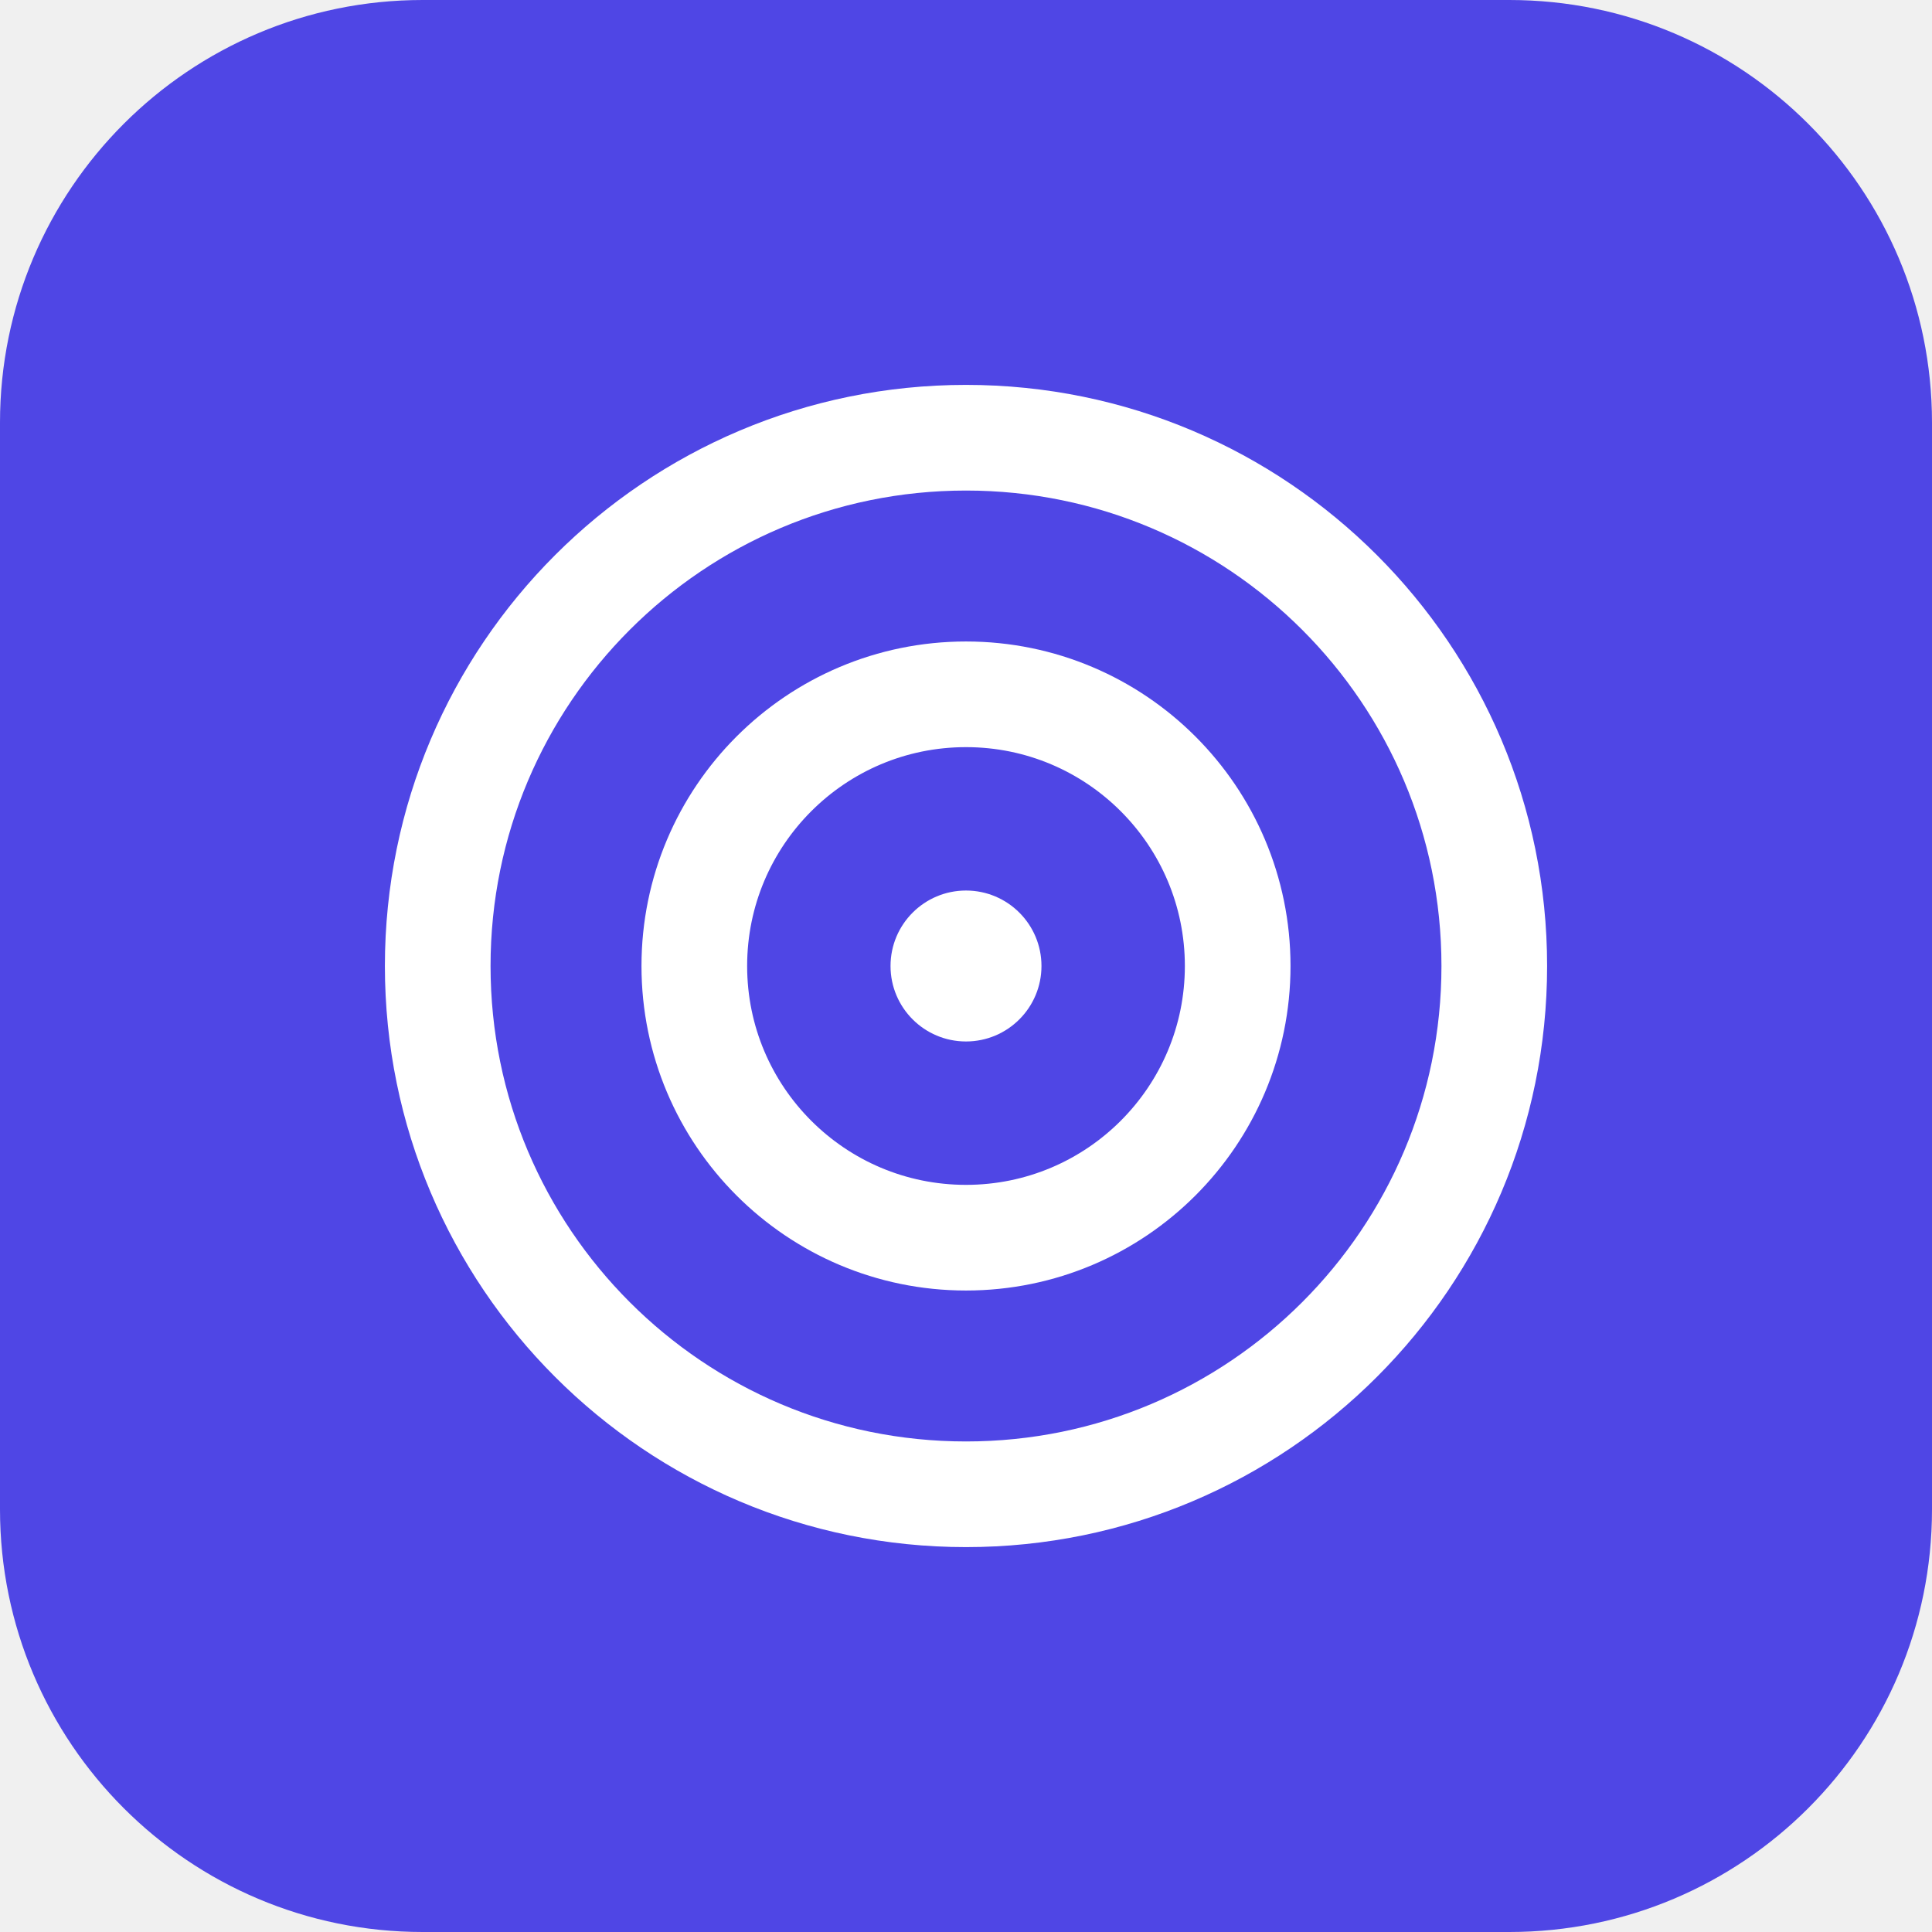
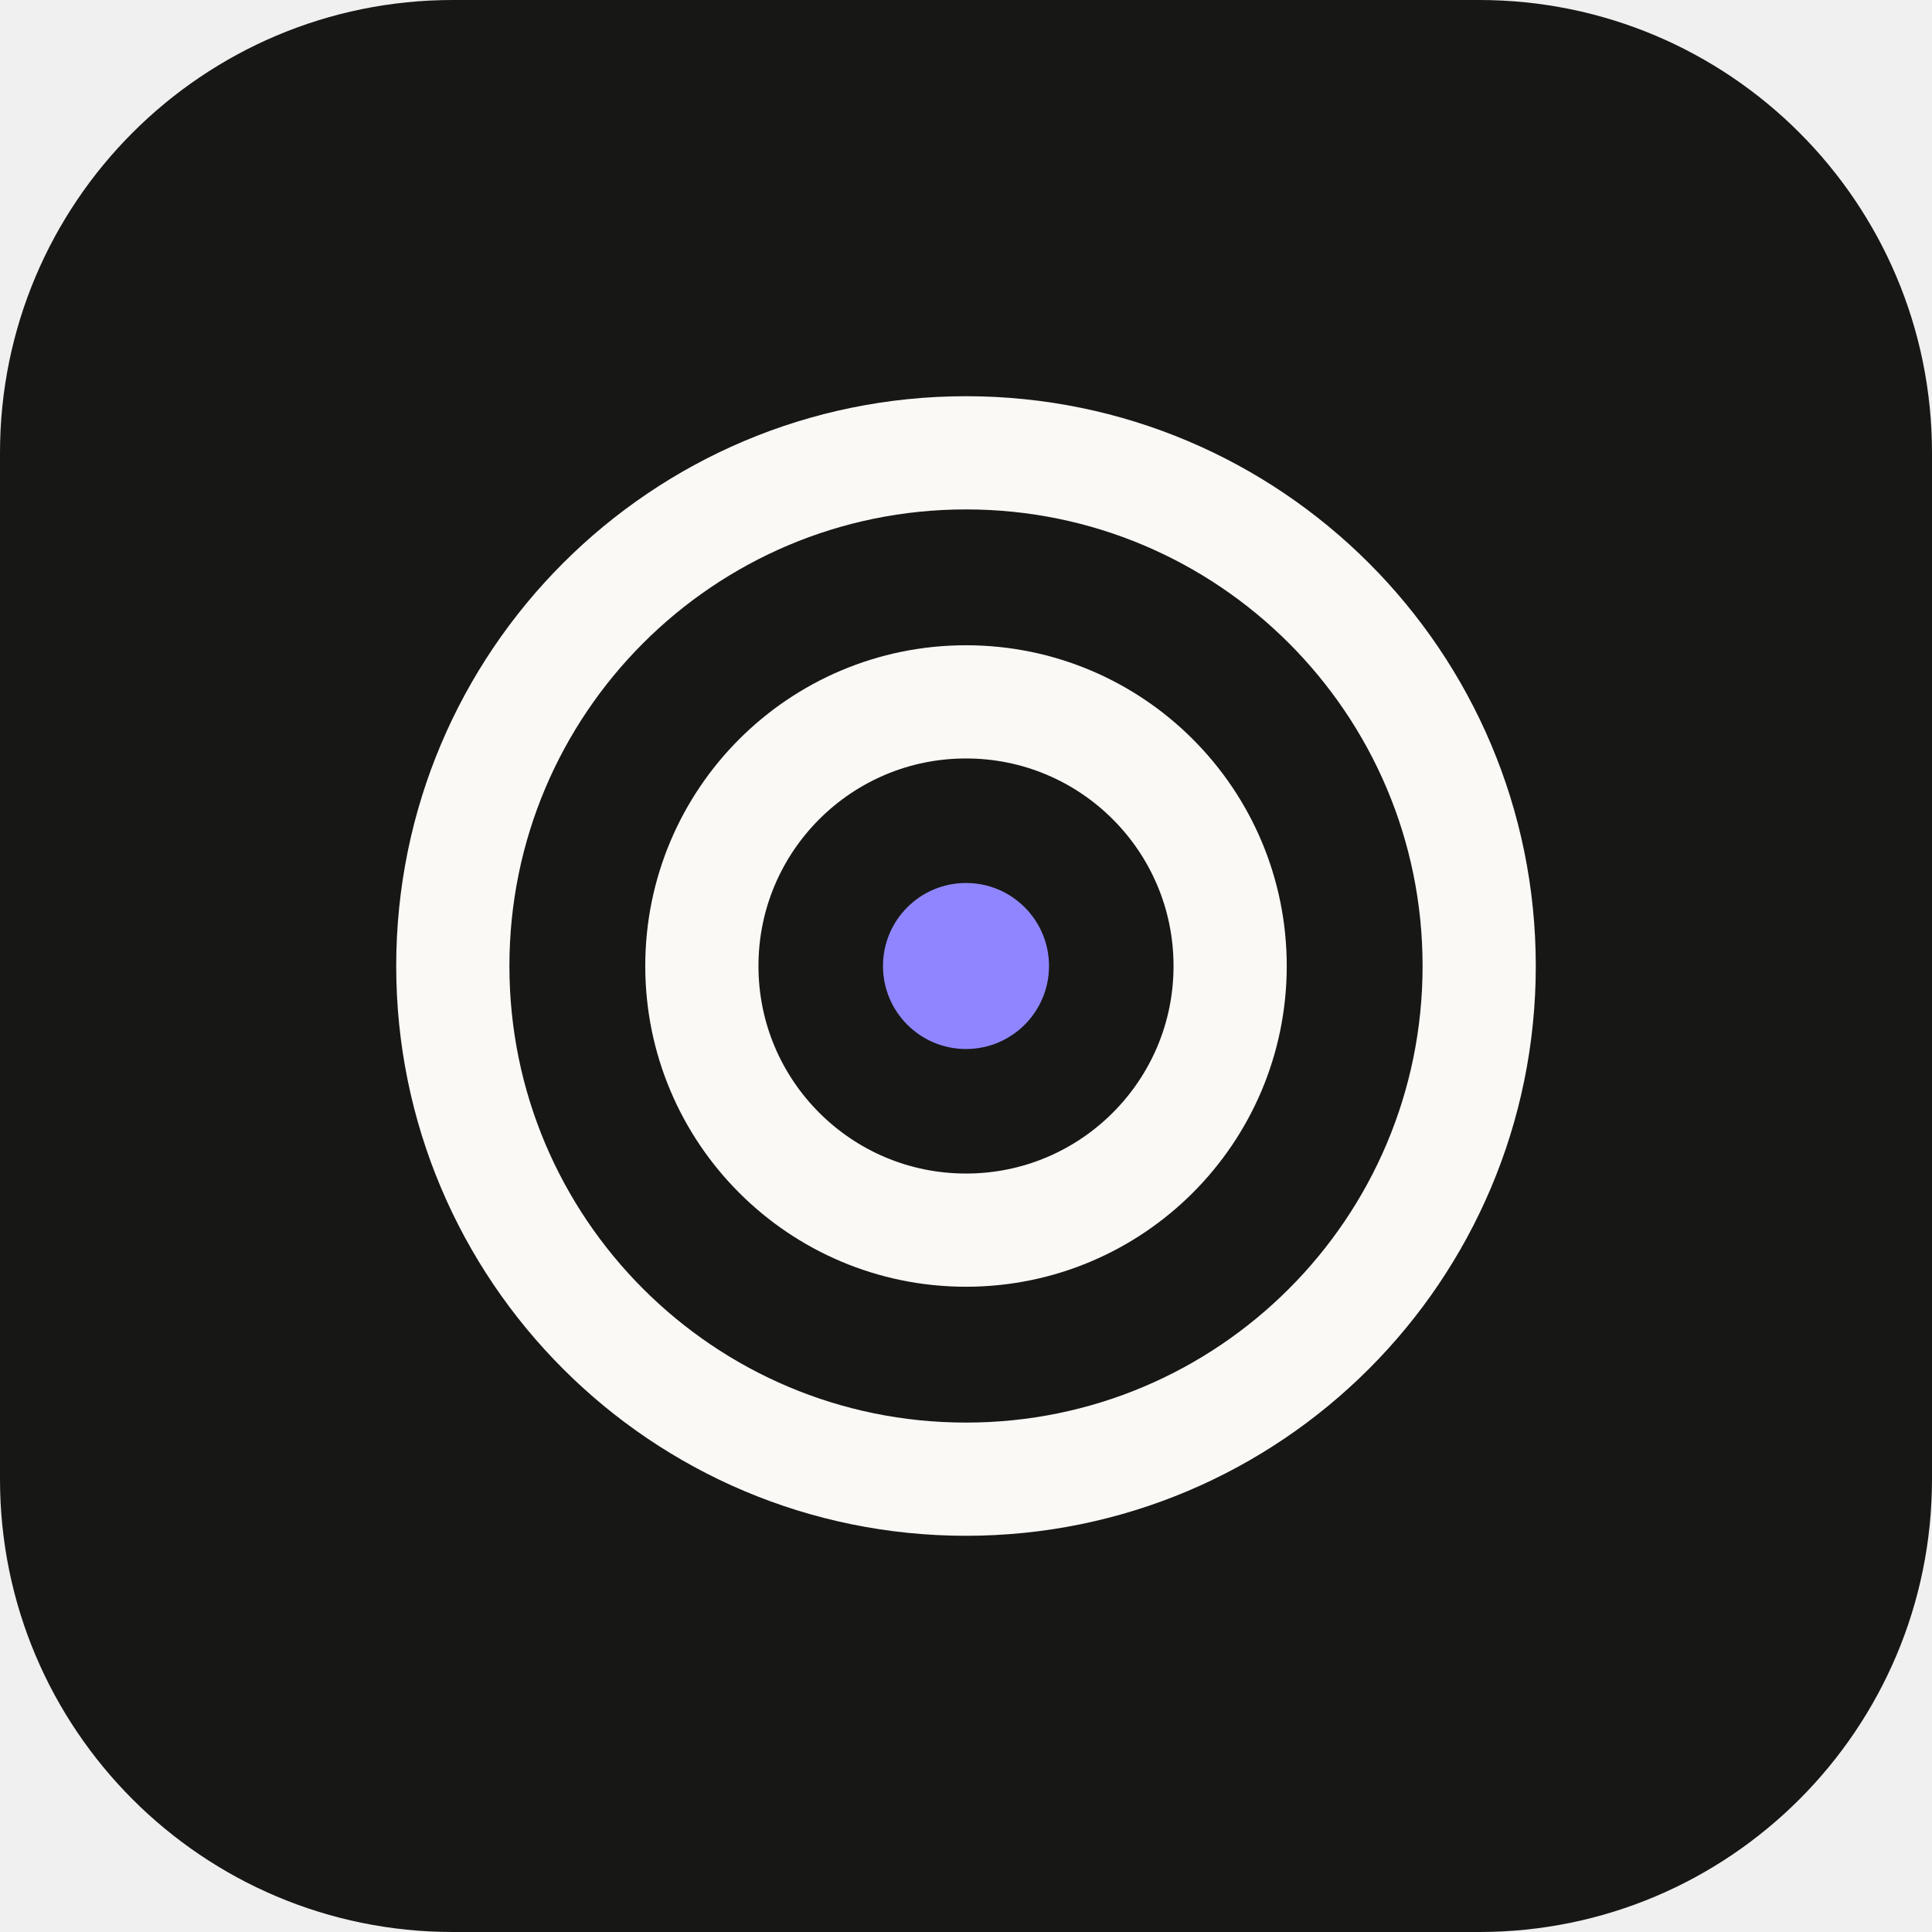
<svg xmlns="http://www.w3.org/2000/svg" viewBox="0 0 512 512">
-   <rect width="512" height="512" rx="112" fill="#4f46e5" />
-   <circle cx="256" cy="256" r="140" fill="none" stroke="#ffffff" stroke-width="28" />
-   <circle cx="256" cy="256" r="72" fill="none" stroke="#ffffff" stroke-width="28" />
-   <circle cx="256" cy="256" r="20" fill="#ffffff" />
+   <rect width="512" height="512" rx="120" fill="#171715" />
+   <circle cx="256" cy="256" r="136" fill="none" stroke="#faf9f6" stroke-width="30" />
+   <circle cx="256" cy="256" r="70" fill="none" stroke="#faf9f6" stroke-width="30" />
+   <circle cx="256" cy="256" r="22" fill="#8f86ff" />
</svg>
